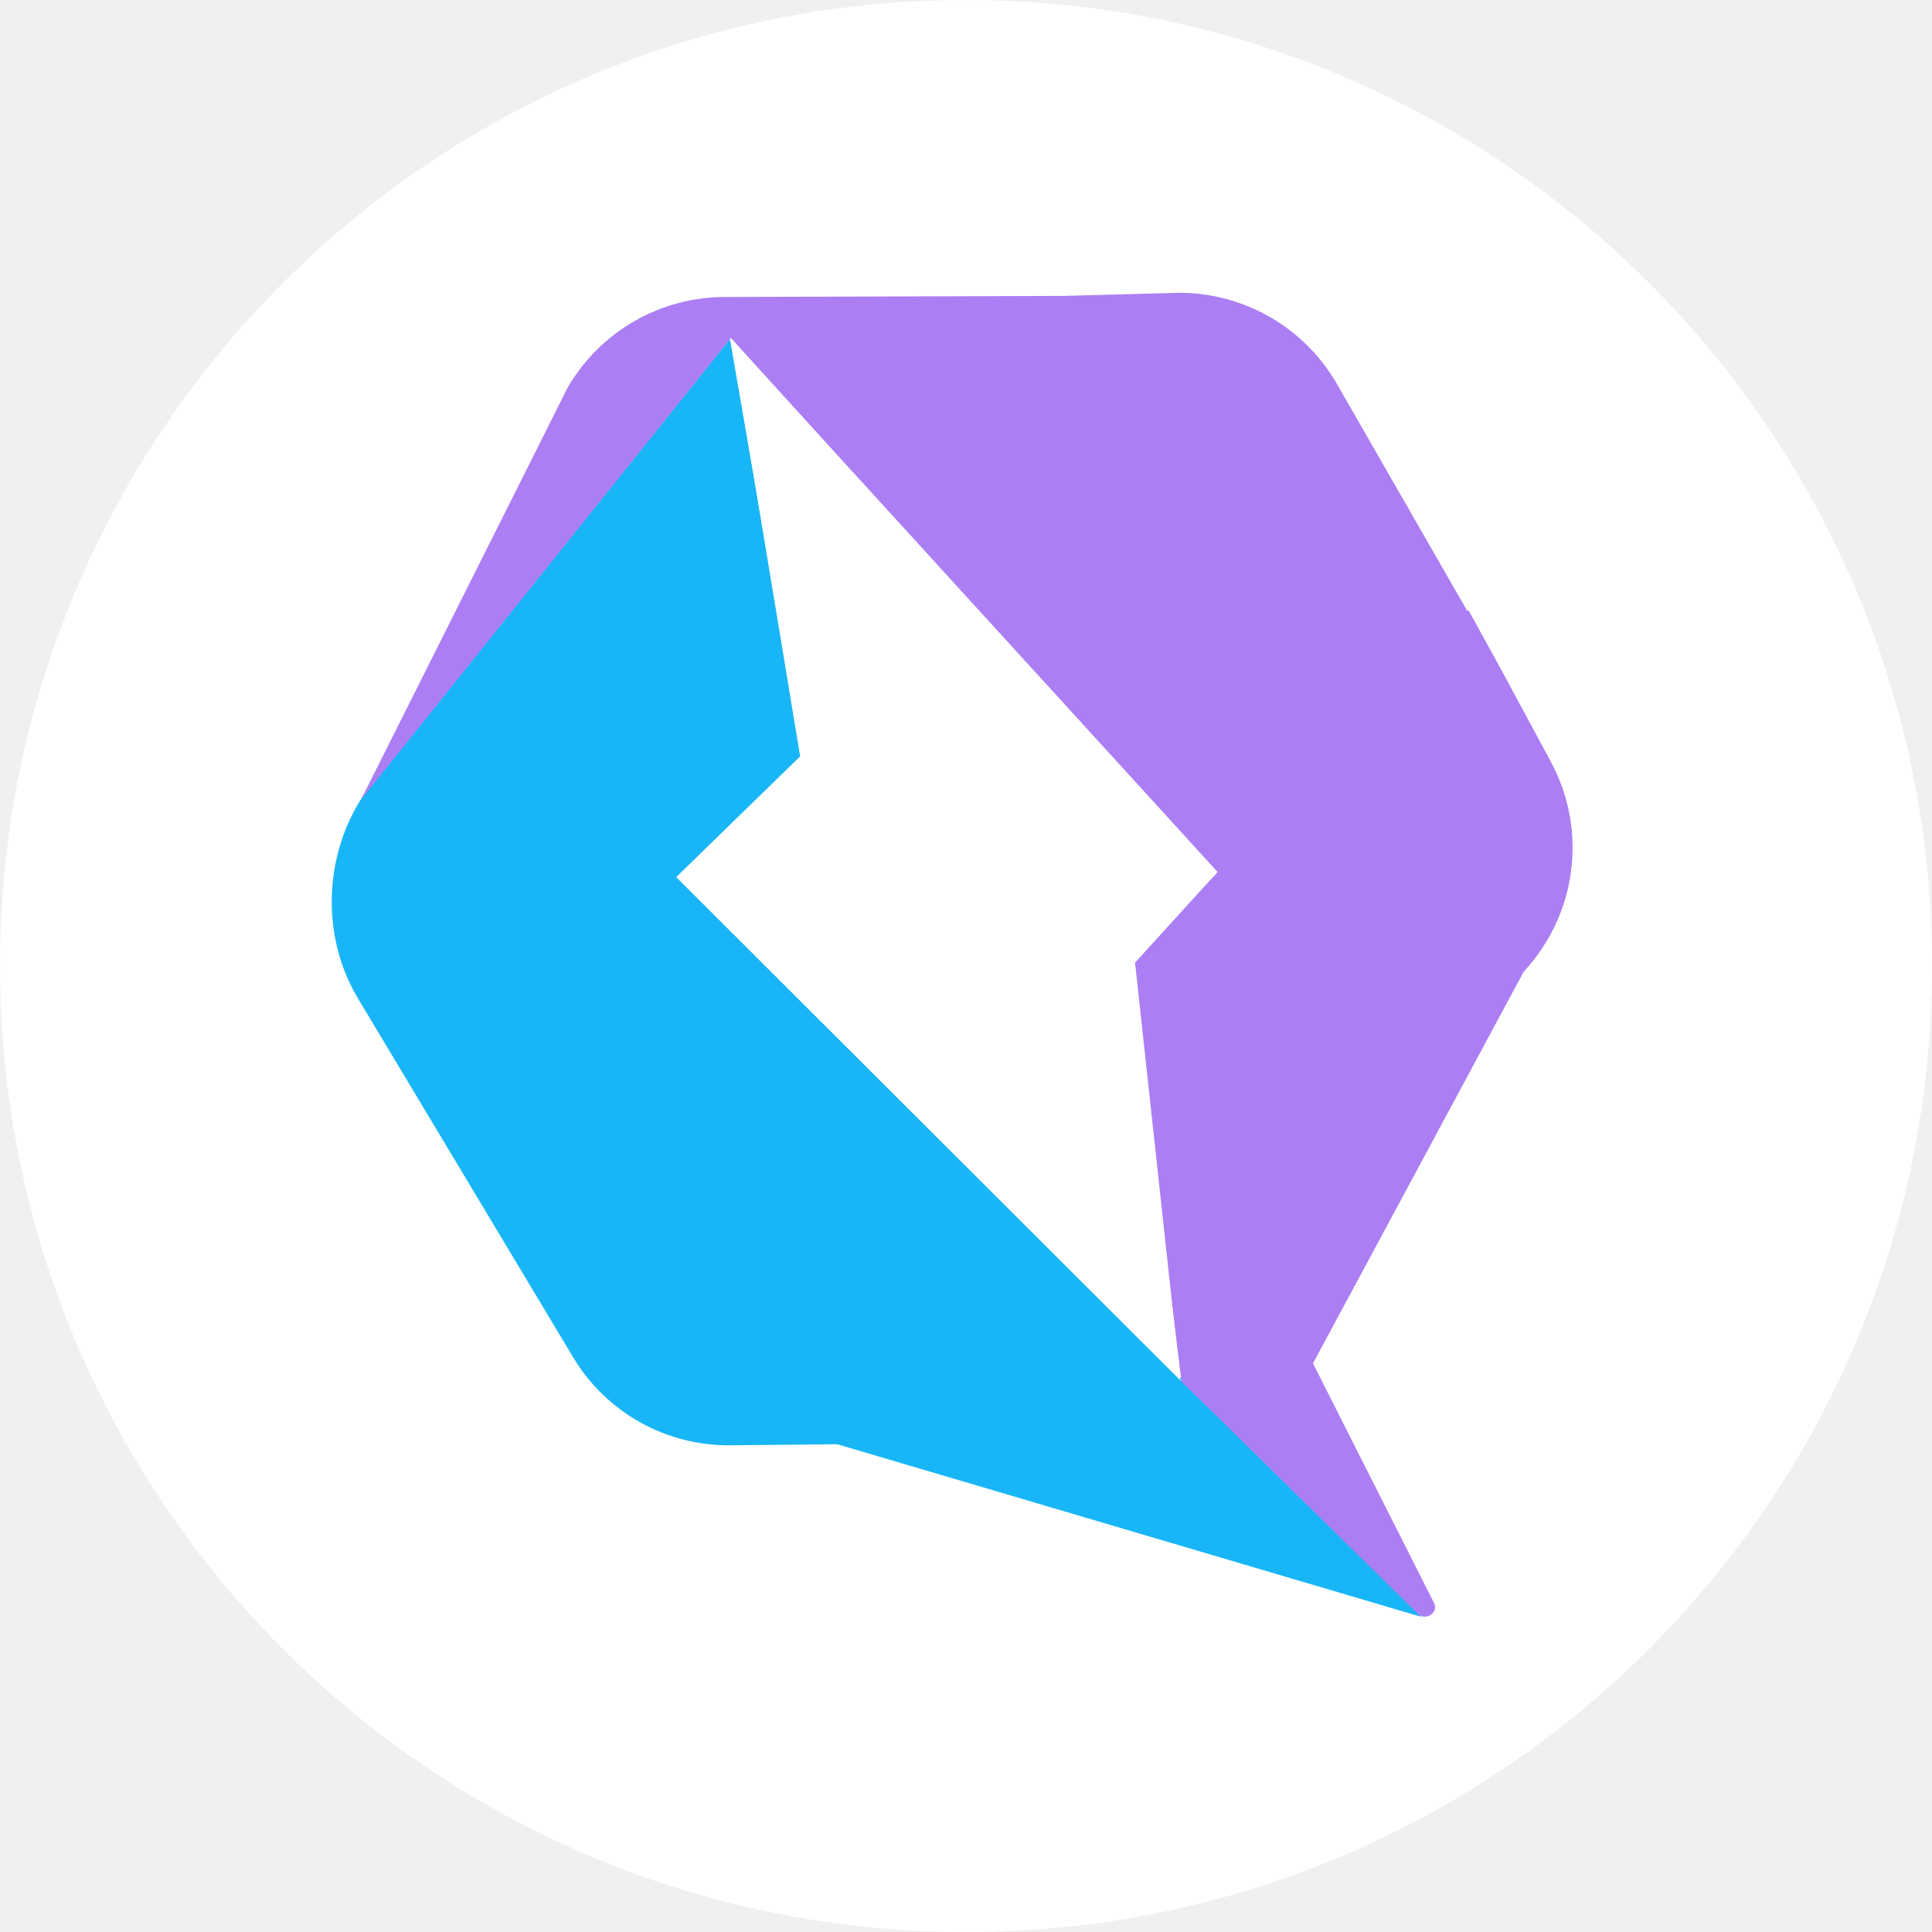
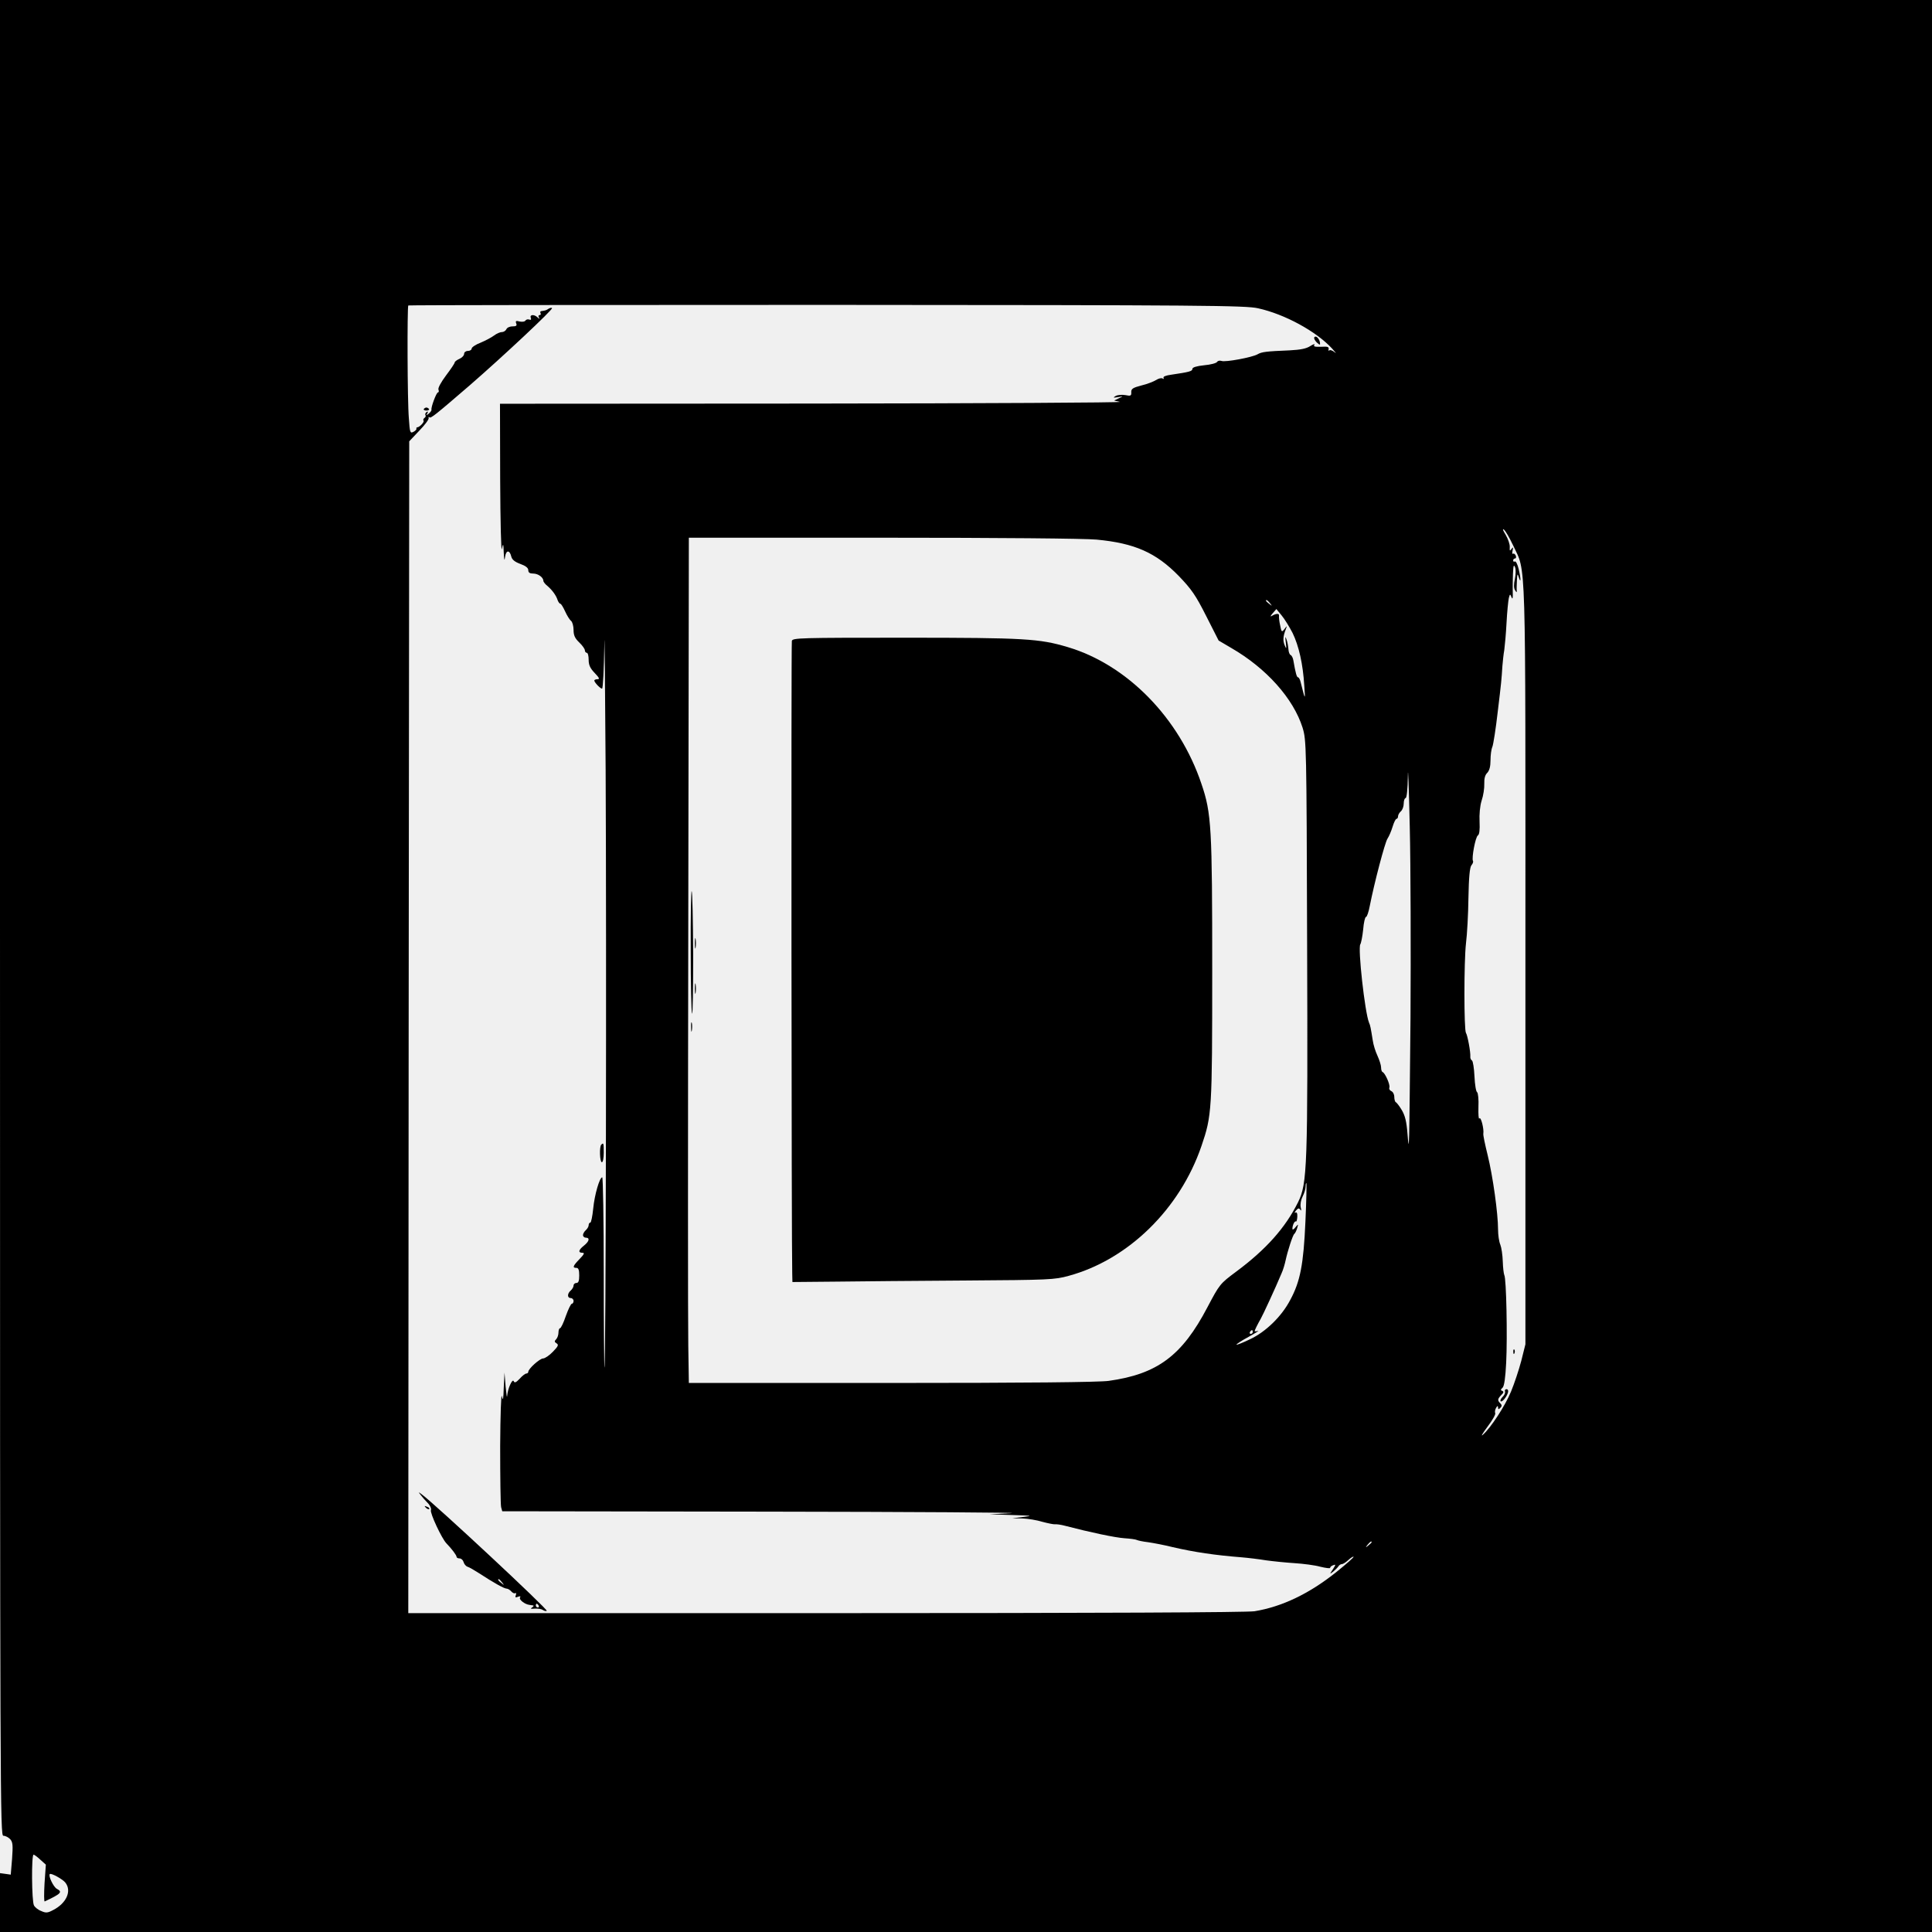
- <svg xmlns="http://www.w3.org/2000/svg" fill="none" viewBox="0 0 500 500">
-   <g clip-path="url(#a)">
-     <circle cx="250" cy="250" r="250" fill="#fff" />
-     <path fill="#18B6F6" d="m367.87 418.45-61.17-61.18-.94.13v-.67L175.7 227.53l32.05-31.13L188.9 87.73 99.56 199.09c-15.22 15.42-18.03 40.51-7.08 59.03l55.83 93.11a46.82 46.82 0 0 0 40.73 22.81l27.65-.27 151.18 44.68Z" />
-     <path fill="#AC7EF4" d="m401.25 196.94-12.29-22.81-6.41-11.67-2.54-4.56-.26.26-33.66-58.63a47.07 47.07 0 0 0-41.27-23.75l-29.51.8-88.01.28a47.07 47.07 0 0 0-40.33 23.34L93.4 207l95.76-119.54L314.7 226.19l-22.3 22.67 13.35 108.54.13-.26v.26h-.26l.26.27 10.42 10.2 50.62 49.78c2.13 2 5.6-.4 4.13-2.96l-31.25-61.85 54.5-101.3 1.73-2c.67-.81 1.33-1.62 1.87-2.42a46.8 46.8 0 0 0 3.34-50.18Z" />
-     <path fill="#fff" d="M315.1 225.65 189.18 87.6l17.9 108.14L175 227l130.5 130.27-11.75-108.14 21.37-23.48Z" />
+ <svg xmlns="http://www.w3.org/2000/svg" version="1.0" width="1024pt" height="1024pt" viewBox="0 0 1024 1024" preserveAspectRatio="xMidYMid meet">
+   <g transform="translate(0,1024) scale(0.1,-0.1)" fill="#000000" stroke="none">
+     <path d="M0 5375 c0 -4722 1 -4865 18 -4865 11 0 26 -8 36 -18 14 -16 15 -32 10 -104 l-7 -84 -28 4 -29 4 0 -156 0 -156 5120 0 5120 0 0 5120 0 5120 -5120 0 -5120 0 0 -4865z m6668 3231 c141 -31 308 -122 392 -213 19 -21 26 -30 14 -20 -11 9 -24 14 -28 10 -4 -5 -6 -1 -4 7 2 12 -6 14 -40 12 -33 -1 -41 1 -36 10 5 7 -5 4 -21 -6 -21 -14 -52 -20 -110 -23 -123 -5 -148 -8 -170 -21 -28 -16 -171 -43 -191 -35 -9 3 -19 1 -23 -5 -4 -7 -35 -15 -69 -18 -39 -4 -62 -11 -62 -19 0 -13 -18 -17 -112 -31 -29 -4 -45 -10 -41 -17 3 -6 1 -7 -5 -3 -6 4 -22 0 -34 -8 -13 -8 -48 -22 -78 -29 -46 -12 -55 -18 -54 -36 1 -19 -3 -21 -32 -15 -18 3 -41 1 -51 -5 -15 -9 -13 -10 12 -6 30 5 30 5 5 -6 l-25 -12 30 -7 c17 -4 -716 -8 -1627 -9 l-1658 -1 1 -402 c1 -222 5 -387 9 -368 7 33 8 31 10 -20 2 -40 4 -46 7 -22 5 37 24 39 33 2 4 -16 18 -28 48 -39 28 -10 42 -21 42 -33 0 -13 8 -18 26 -18 26 0 54 -20 54 -39 0 -5 10 -18 23 -28 24 -21 45 -49 53 -75 4 -10 10 -18 14 -18 4 0 15 -18 25 -40 10 -22 24 -45 32 -51 7 -6 13 -28 13 -48 0 -28 7 -44 30 -66 17 -16 30 -35 30 -42 0 -7 5 -13 10 -13 6 0 10 -17 10 -37 0 -28 8 -45 32 -70 24 -25 28 -33 15 -33 -9 0 -17 -3 -17 -7 0 -10 32 -43 41 -43 5 0 10 102 12 228 1 125 4 -171 7 -658 5 -977 1 -3162 -6 -3169 -2 -2 -4 224 -4 502 0 279 -4 507 -8 507 -14 0 -41 -93 -48 -167 -4 -40 -11 -73 -15 -73 -5 0 -9 -6 -9 -14 0 -7 -7 -19 -15 -26 -8 -7 -15 -19 -15 -26 0 -8 7 -14 15 -14 23 0 18 -20 -10 -42 -29 -23 -32 -38 -8 -38 13 0 9 -8 -15 -33 -36 -37 -39 -47 -17 -47 11 0 15 -11 15 -40 0 -29 -4 -40 -15 -40 -8 0 -15 -6 -15 -14 0 -7 -7 -19 -15 -26 -19 -16 -19 -40 0 -40 8 0 15 -7 15 -15 0 -8 -4 -15 -9 -15 -5 0 -19 -29 -32 -65 -12 -36 -26 -65 -31 -65 -4 0 -8 -10 -8 -23 0 -13 -6 -29 -12 -35 -10 -10 -10 -15 2 -22 12 -8 9 -15 -20 -45 -18 -19 -42 -35 -51 -35 -18 0 -79 -55 -79 -71 0 -5 -5 -9 -10 -9 -6 0 -22 -12 -36 -28 -19 -20 -27 -23 -31 -13 -7 17 -32 -39 -35 -78 -1 -14 -4 8 -8 49 l-6 75 -4 -80 c-2 -64 -4 -73 -10 -45 -4 19 -8 -100 -9 -265 0 -165 2 -310 5 -323 l6 -22 1407 -2 c773 -1 1354 -5 1291 -8 l-115 -6 120 -4 c105 -3 112 -4 60 -10 l-60 -7 53 -1 c30 -1 78 -9 107 -18 30 -8 60 -14 67 -13 7 1 31 -2 53 -8 134 -35 267 -63 315 -66 30 -2 60 -6 65 -9 6 -3 33 -9 60 -12 28 -4 86 -15 130 -26 116 -27 226 -43 365 -54 36 -3 94 -10 130 -16 36 -5 104 -12 151 -15 47 -3 109 -11 137 -19 29 -7 52 -10 52 -6 0 5 7 11 16 14 15 6 14 3 -1 -21 -18 -27 -18 -28 1 -13 10 8 23 21 27 27 4 7 13 13 19 13 7 0 22 10 35 22 13 12 25 19 27 17 3 -3 -39 -39 -92 -82 -143 -114 -287 -183 -433 -207 -43 -6 -801 -10 -2275 -10 l-2210 0 2 3106 3 3105 53 56 c29 30 52 60 50 67 -2 6 0 8 4 4 7 -7 33 14 214 170 174 151 443 403 436 409 -3 3 -11 1 -18 -3 -13 -9 -18 -10 -39 -13 -5 0 -7 -5 -4 -11 3 -5 1 -10 -5 -10 -6 0 -8 -6 -4 -12 6 -10 4 -10 -7 0 -18 17 -42 15 -36 -2 4 -10 1 -13 -7 -10 -8 3 -17 1 -21 -5 -3 -6 -17 -8 -31 -5 -19 5 -23 3 -18 -10 5 -12 0 -16 -20 -16 -15 0 -29 -7 -32 -15 -4 -8 -14 -15 -24 -15 -9 0 -28 -8 -41 -18 -13 -10 -45 -27 -71 -38 -27 -10 -48 -25 -48 -31 0 -7 -9 -13 -20 -13 -11 0 -20 -7 -20 -15 0 -9 -11 -21 -25 -27 -14 -6 -25 -15 -25 -19 0 -5 -21 -36 -46 -69 -26 -35 -44 -67 -40 -75 3 -8 2 -15 -3 -15 -8 0 -38 -80 -34 -92 1 -3 -5 -12 -14 -20 -14 -11 -16 -11 -8 1 5 10 4 12 -4 7 -6 -4 -9 -11 -6 -16 3 -5 1 -11 -5 -15 -6 -4 -8 -10 -5 -15 5 -7 -22 -35 -34 -35 -3 0 -5 -3 -4 -7 2 -4 -6 -12 -16 -17 -17 -9 -19 -4 -24 72 -8 90 -9 591 -3 598 2 2 1000 3 2218 3 2004 -1 2220 -3 2286 -18z m1351 -1255 c71 -154 66 8 66 -2226 l0 -2010 -22 -88 c-13 -49 -37 -121 -54 -162 -31 -76 -109 -195 -150 -230 -12 -11 -1 8 25 43 26 34 44 66 41 72 -3 5 -1 18 4 27 8 13 10 14 11 3 0 -11 3 -11 12 -2 9 9 9 15 0 24 -16 16 -15 23 5 44 13 12 14 19 5 22 -9 3 -9 7 2 17 9 9 15 53 19 132 7 136 1 449 -10 465 -3 7 -7 39 -8 72 -1 34 -7 74 -13 89 -7 16 -12 52 -12 80 0 86 -28 285 -55 394 -14 57 -25 108 -23 115 4 24 -13 92 -21 80 -4 -7 -6 20 -5 60 2 41 -2 75 -7 79 -6 3 -12 41 -14 84 -2 43 -8 80 -13 84 -6 3 -10 13 -9 21 2 23 -15 114 -23 125 -11 15 -11 379 0 475 6 47 12 155 13 241 2 110 7 162 16 173 7 8 11 19 8 23 -8 14 13 127 26 135 8 5 11 29 9 72 -2 40 2 84 11 113 9 26 15 66 14 89 -1 27 4 47 16 58 11 12 17 33 17 66 0 27 4 59 10 72 5 13 18 95 28 183 20 165 20 169 25 245 2 25 6 63 10 85 3 22 9 87 12 145 3 58 9 116 12 130 6 23 7 23 14 5 6 -14 8 -7 7 25 -1 25 0 70 1 100 2 42 4 50 11 34 5 -12 4 -39 -1 -63 -6 -28 -6 -48 1 -59 8 -13 10 -14 9 -2 -1 8 0 33 1 55 2 35 3 37 10 15 12 -38 11 -5 -1 45 -6 25 -15 42 -20 39 -5 -3 -9 0 -9 5 0 6 4 11 10 11 5 0 7 7 4 15 -4 8 -10 13 -14 10 -5 -3 -6 5 -3 17 4 19 3 20 -6 8 -9 -12 -10 -10 -9 11 1 14 -9 43 -22 65 -14 22 -18 34 -9 27 9 -7 30 -44 48 -82z m-2207 29 c202 -19 315 -69 436 -193 67 -70 89 -101 145 -212 l66 -130 68 -40 c185 -107 328 -267 377 -422 20 -67 21 -84 24 -1143 4 -1191 1 -1272 -48 -1372 -67 -135 -169 -250 -328 -368 -86 -64 -88 -67 -152 -188 -135 -258 -266 -355 -524 -391 -51 -7 -436 -11 -1151 -11 l-1074 0 -3 198 c-2 108 -2 1116 0 2240 l3 2042 1027 0 c617 0 1070 -4 1134 -10z m919 -337 c13 -16 12 -17 -3 -4 -10 7 -18 15 -18 17 0 8 8 3 21 -13z m120 -158 c33 -68 55 -164 62 -280 6 -79 5 -78 -19 18 -3 15 -10 27 -14 27 -7 0 -13 21 -25 90 -2 13 -9 26 -14 28 -6 2 -11 16 -12 30 -1 15 -5 38 -10 52 -7 20 -8 17 -4 -15 4 -35 3 -37 -6 -15 -10 25 -9 46 6 85 8 20 7 20 -7 1 -14 -18 -16 -17 -23 20 -5 21 -7 44 -6 51 2 13 -16 12 -39 -2 -9 -5 -6 1 5 14 l20 23 28 -34 c15 -18 41 -60 58 -93z m625 -2035 c-7 -730 -7 -731 -16 -619 -5 65 -13 96 -30 125 -13 22 -28 41 -32 42 -4 2 -8 15 -8 28 0 14 -7 27 -16 31 -8 3 -13 12 -10 19 5 14 -22 76 -36 82 -5 2 -8 13 -8 25 0 11 -9 39 -19 61 -11 23 -22 59 -25 81 -11 68 -13 80 -20 95 -22 54 -60 396 -46 415 4 6 11 40 15 78 3 37 10 67 15 67 5 0 14 26 20 58 24 122 80 336 94 357 8 12 20 40 27 63 7 23 16 42 21 42 4 0 8 6 8 14 0 7 7 19 15 26 8 7 15 25 15 41 0 16 5 29 10 29 6 0 11 47 12 118 1 64 5 -56 10 -268 5 -212 6 -666 4 -1010z m-557 -1085 c-10 -225 -27 -317 -81 -416 -45 -86 -129 -168 -212 -207 -37 -18 -70 -31 -72 -29 -3 2 26 21 63 41 38 21 60 35 51 32 -10 -3 -18 -3 -18 -1 0 5 16 37 32 65 13 23 77 161 110 240 9 19 18 51 22 70 11 51 38 134 46 140 4 3 11 16 15 30 7 24 7 24 -9 5 -8 -11 -16 -15 -16 -8 0 18 11 43 19 39 3 -2 6 9 7 25 1 18 -3 26 -10 22 -6 -4 -5 1 3 11 11 13 16 14 23 4 5 -8 6 -3 2 13 -3 16 1 39 10 57 9 17 16 41 16 53 0 12 2 20 4 18 2 -2 0 -94 -5 -204z m-279 -585 c0 -5 -5 -10 -11 -10 -5 0 -7 5 -4 10 3 6 8 10 11 10 2 0 4 -4 4 -10z m630 -1114 c0 -2 -8 -10 -17 -17 -16 -13 -17 -12 -4 4 13 16 21 21 21 13z m-7056 -1683 l29 -26 -7 -100 c-3 -54 -3 -97 1 -95 87 41 96 50 64 67 -18 10 -46 69 -37 78 7 7 70 -28 83 -46 34 -44 5 -109 -66 -145 -28 -15 -38 -16 -62 -5 -17 6 -34 20 -39 30 -12 21 -14 269 -2 269 4 0 20 -12 36 -27z" />
+     <path d="M6966 8452 c-3 -5 3 -17 13 -27 17 -15 19 -15 17 -1 -3 22 -22 40 -30 28z" />
+     <path d="M2246 8072 c-2 -4 4 -8 14 -8 10 0 16 4 14 8 -3 4 -9 8 -14 8 -5 0 -11 -4 -14 -8z" />
+     <path d="M3187 4173 c-11 -10 -8 -93 3 -93 6 0 10 23 10 50 0 51 -1 55 -13 43z" />
+     <path d="M2230 2316 c8 -11 25 -30 37 -42 13 -13 20 -30 17 -38 -6 -15 57 -150 82 -176 29 -30 54 -63 54 -72 0 -4 7 -8 16 -8 9 0 18 -9 21 -19 3 -11 12 -22 21 -25 10 -3 37 -19 62 -35 75 -49 132 -81 145 -81 7 0 18 -7 25 -15 7 -8 16 -12 21 -9 5 3 6 -2 3 -11 -5 -11 -2 -14 12 -8 11 4 15 3 10 -5 -6 -10 25 -35 49 -38 6 -1 15 -2 20 -3 6 -1 3 -6 -5 -11 -11 -7 -7 -8 15 -6 17 1 35 -2 42 -7 7 -5 16 -7 21 -5 11 4 -592 566 -663 618 -19 14 -19 14 -5 -4z m431 -463 c13 -16 12 -17 -3 -4 -17 13 -22 21 -14 21 2 0 10 -8 17 -17z m194 -123 c3 -5 1 -10 -4 -10 -6 0 -11 5 -11 10 0 6 2 10 4 10 3 0 8 -4 11 -10z" />
+     <path d="M2257 2249 c7 -7 15 -10 18 -7 3 3 -2 9 -12 12 -14 6 -15 5 -6 -5z" />
+     <path d="M8021 3074 c0 -11 3 -14 6 -6 3 7 2 16 -1 19 -3 4 -6 -2 -5 -13z" />
+     <path d="M7977 2865 c2 -7 -3 -20 -13 -29 -9 -9 -14 -20 -10 -23 7 -7 33 24 39 48 2 9 -1 16 -8 16 -7 0 -11 -6 -8 -12z" />
+     <path d="M4197 6843 c-4 -15 -2 -3227 2 -3353 l1 -45 222 2 c123 2 435 4 693 6 447 3 474 4 550 25 315 86 589 354 703 688 55 161 57 184 57 929 0 760 -4 835 -57 990 -117 349 -393 631 -708 725 -151 45 -227 50 -862 50 -560 0 -597 -1 -601 -17z" />
+     <path d="M3661 5204 c0 -175 3 -327 7 -336 4 -9 6 131 6 313 -1 181 -4 332 -8 336 -3 3 -6 -137 -5 -313z" />
+     <path d="M3683 5240 c0 -25 2 -35 4 -22 2 12 2 32 0 45 -2 12 -4 2 -4 -23z" />
+     <path d="M3683 5000 c0 -25 2 -35 4 -22 2 12 2 32 0 45 -2 12 -4 2 -4 -23z" />
+     <path d="M3663 4795 c0 -22 2 -30 4 -17 2 12 2 30 0 40 -3 9 -5 -1 -4 -23z" />
  </g>
-   <defs>
-     <clipPath id="a">
-       <path fill="#fff" d="M0 0h500v500H0z" />
-     </clipPath>
-   </defs>
</svg>
